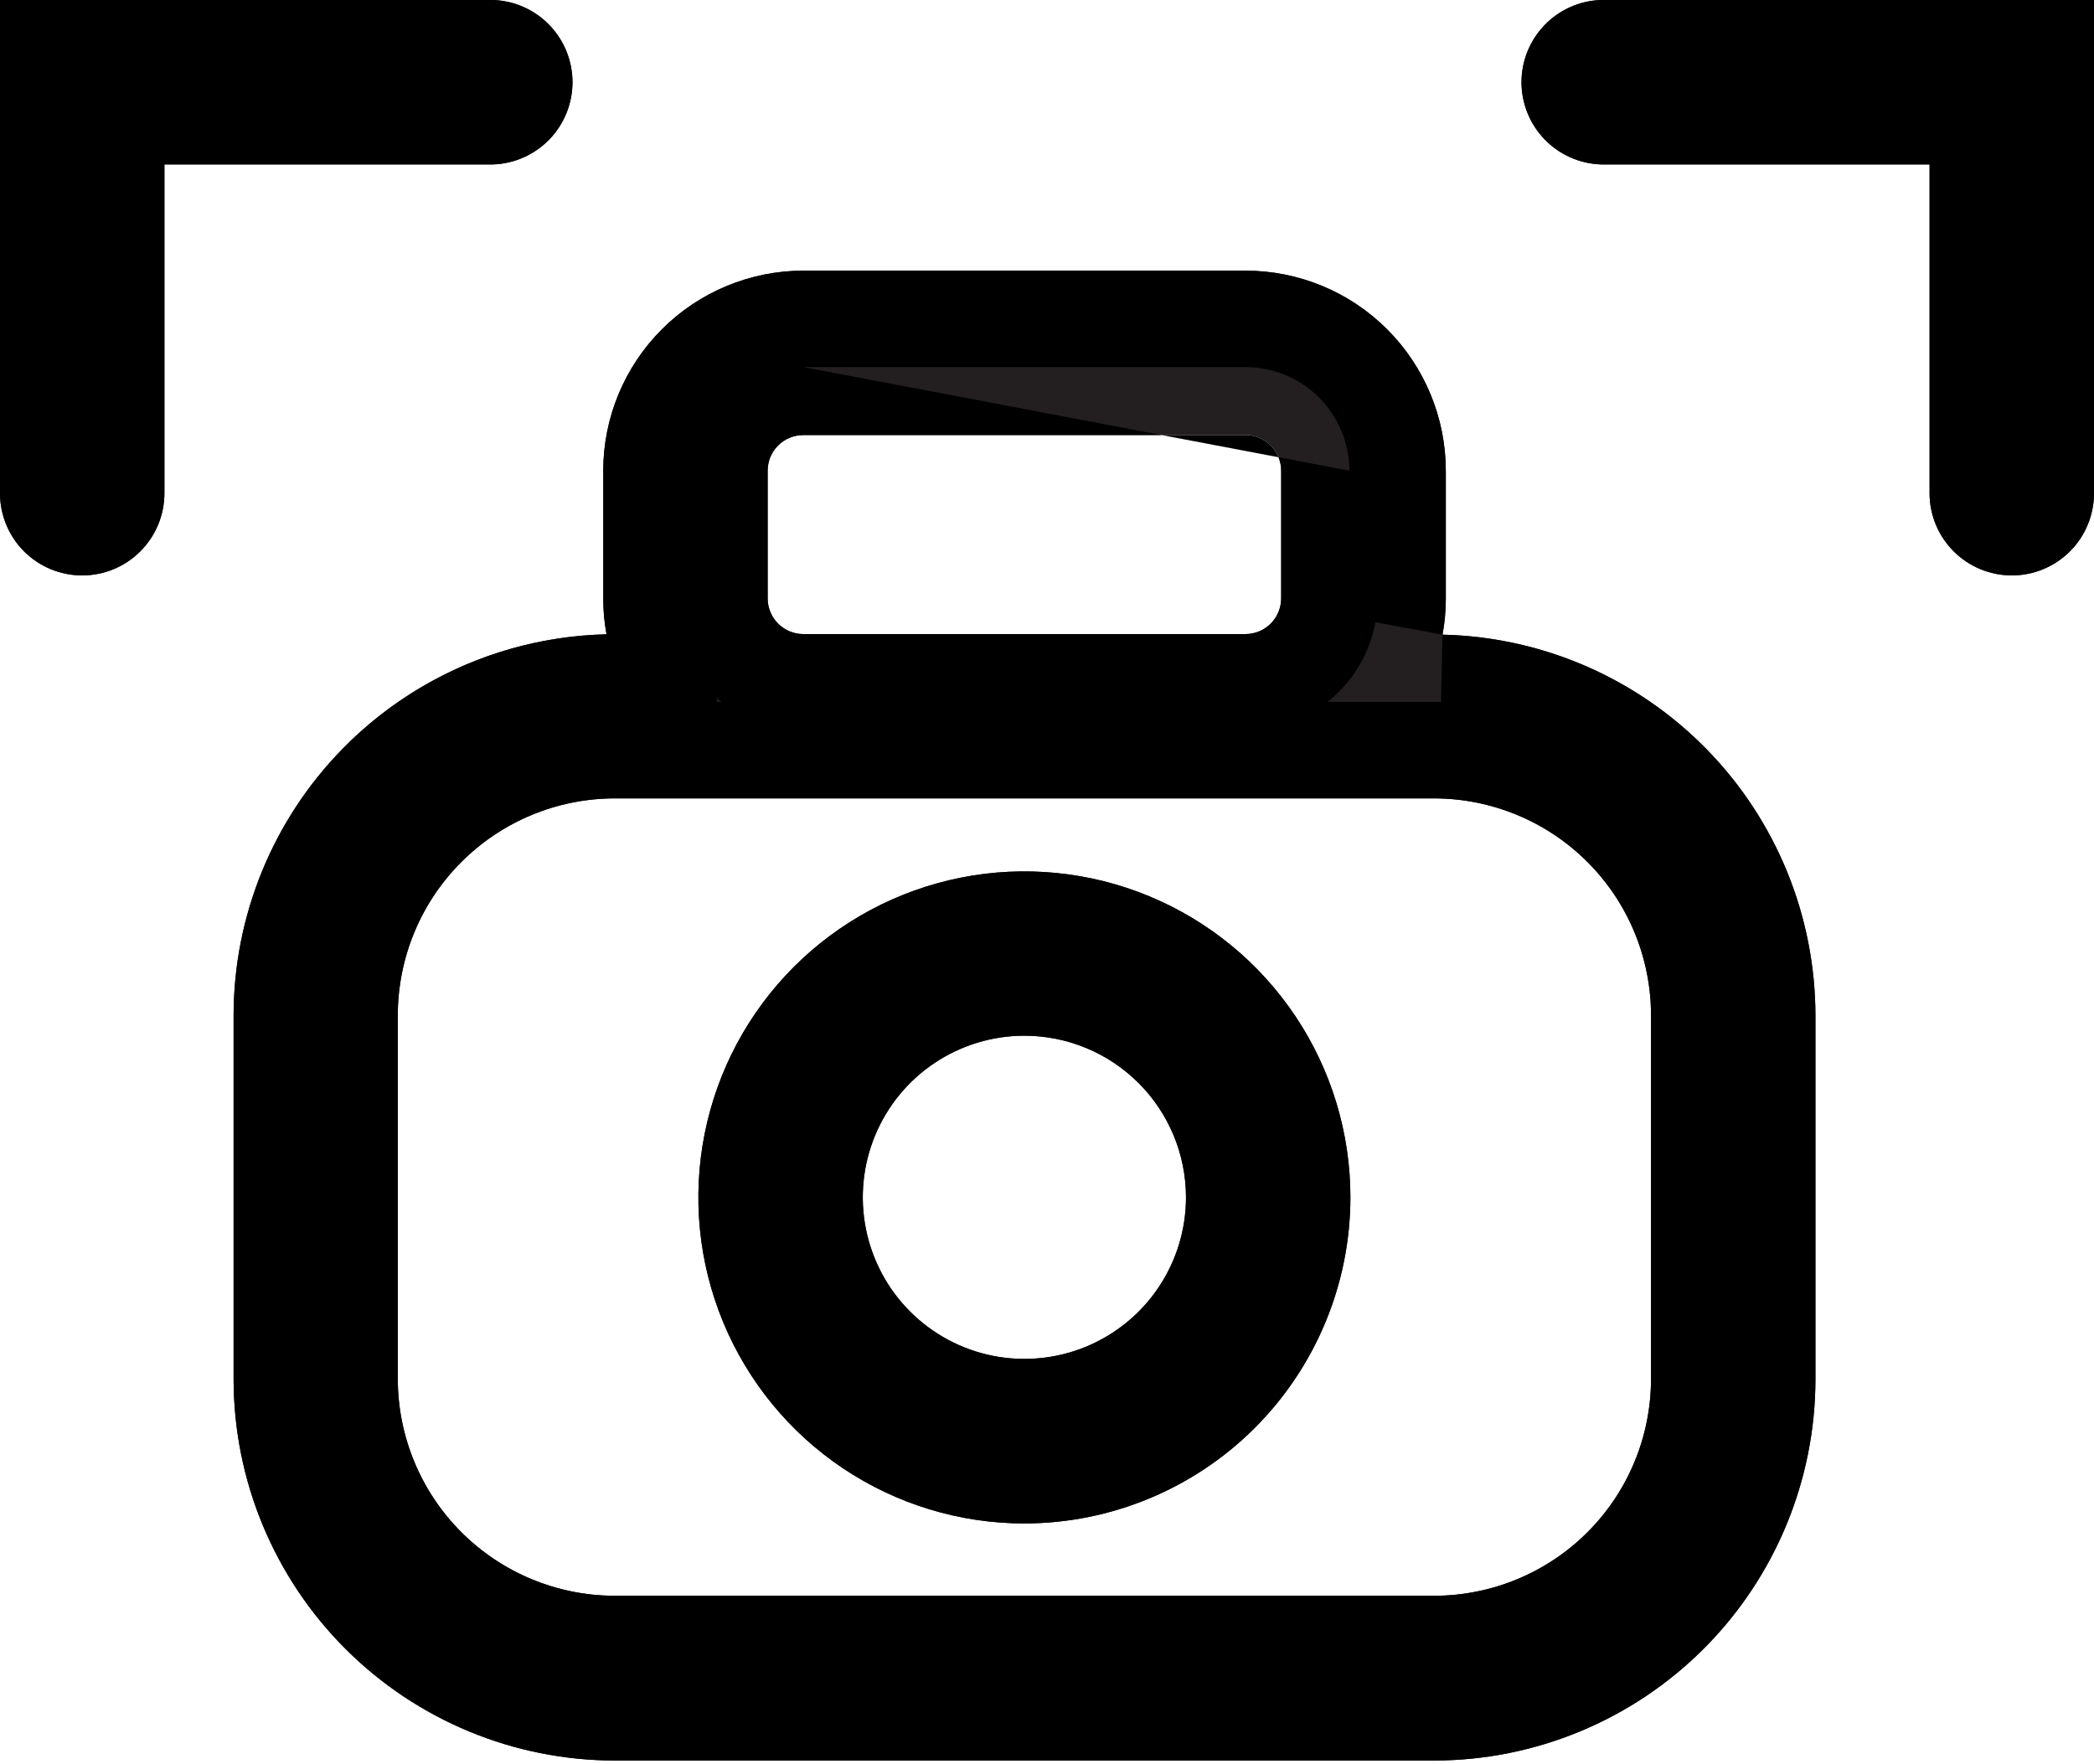
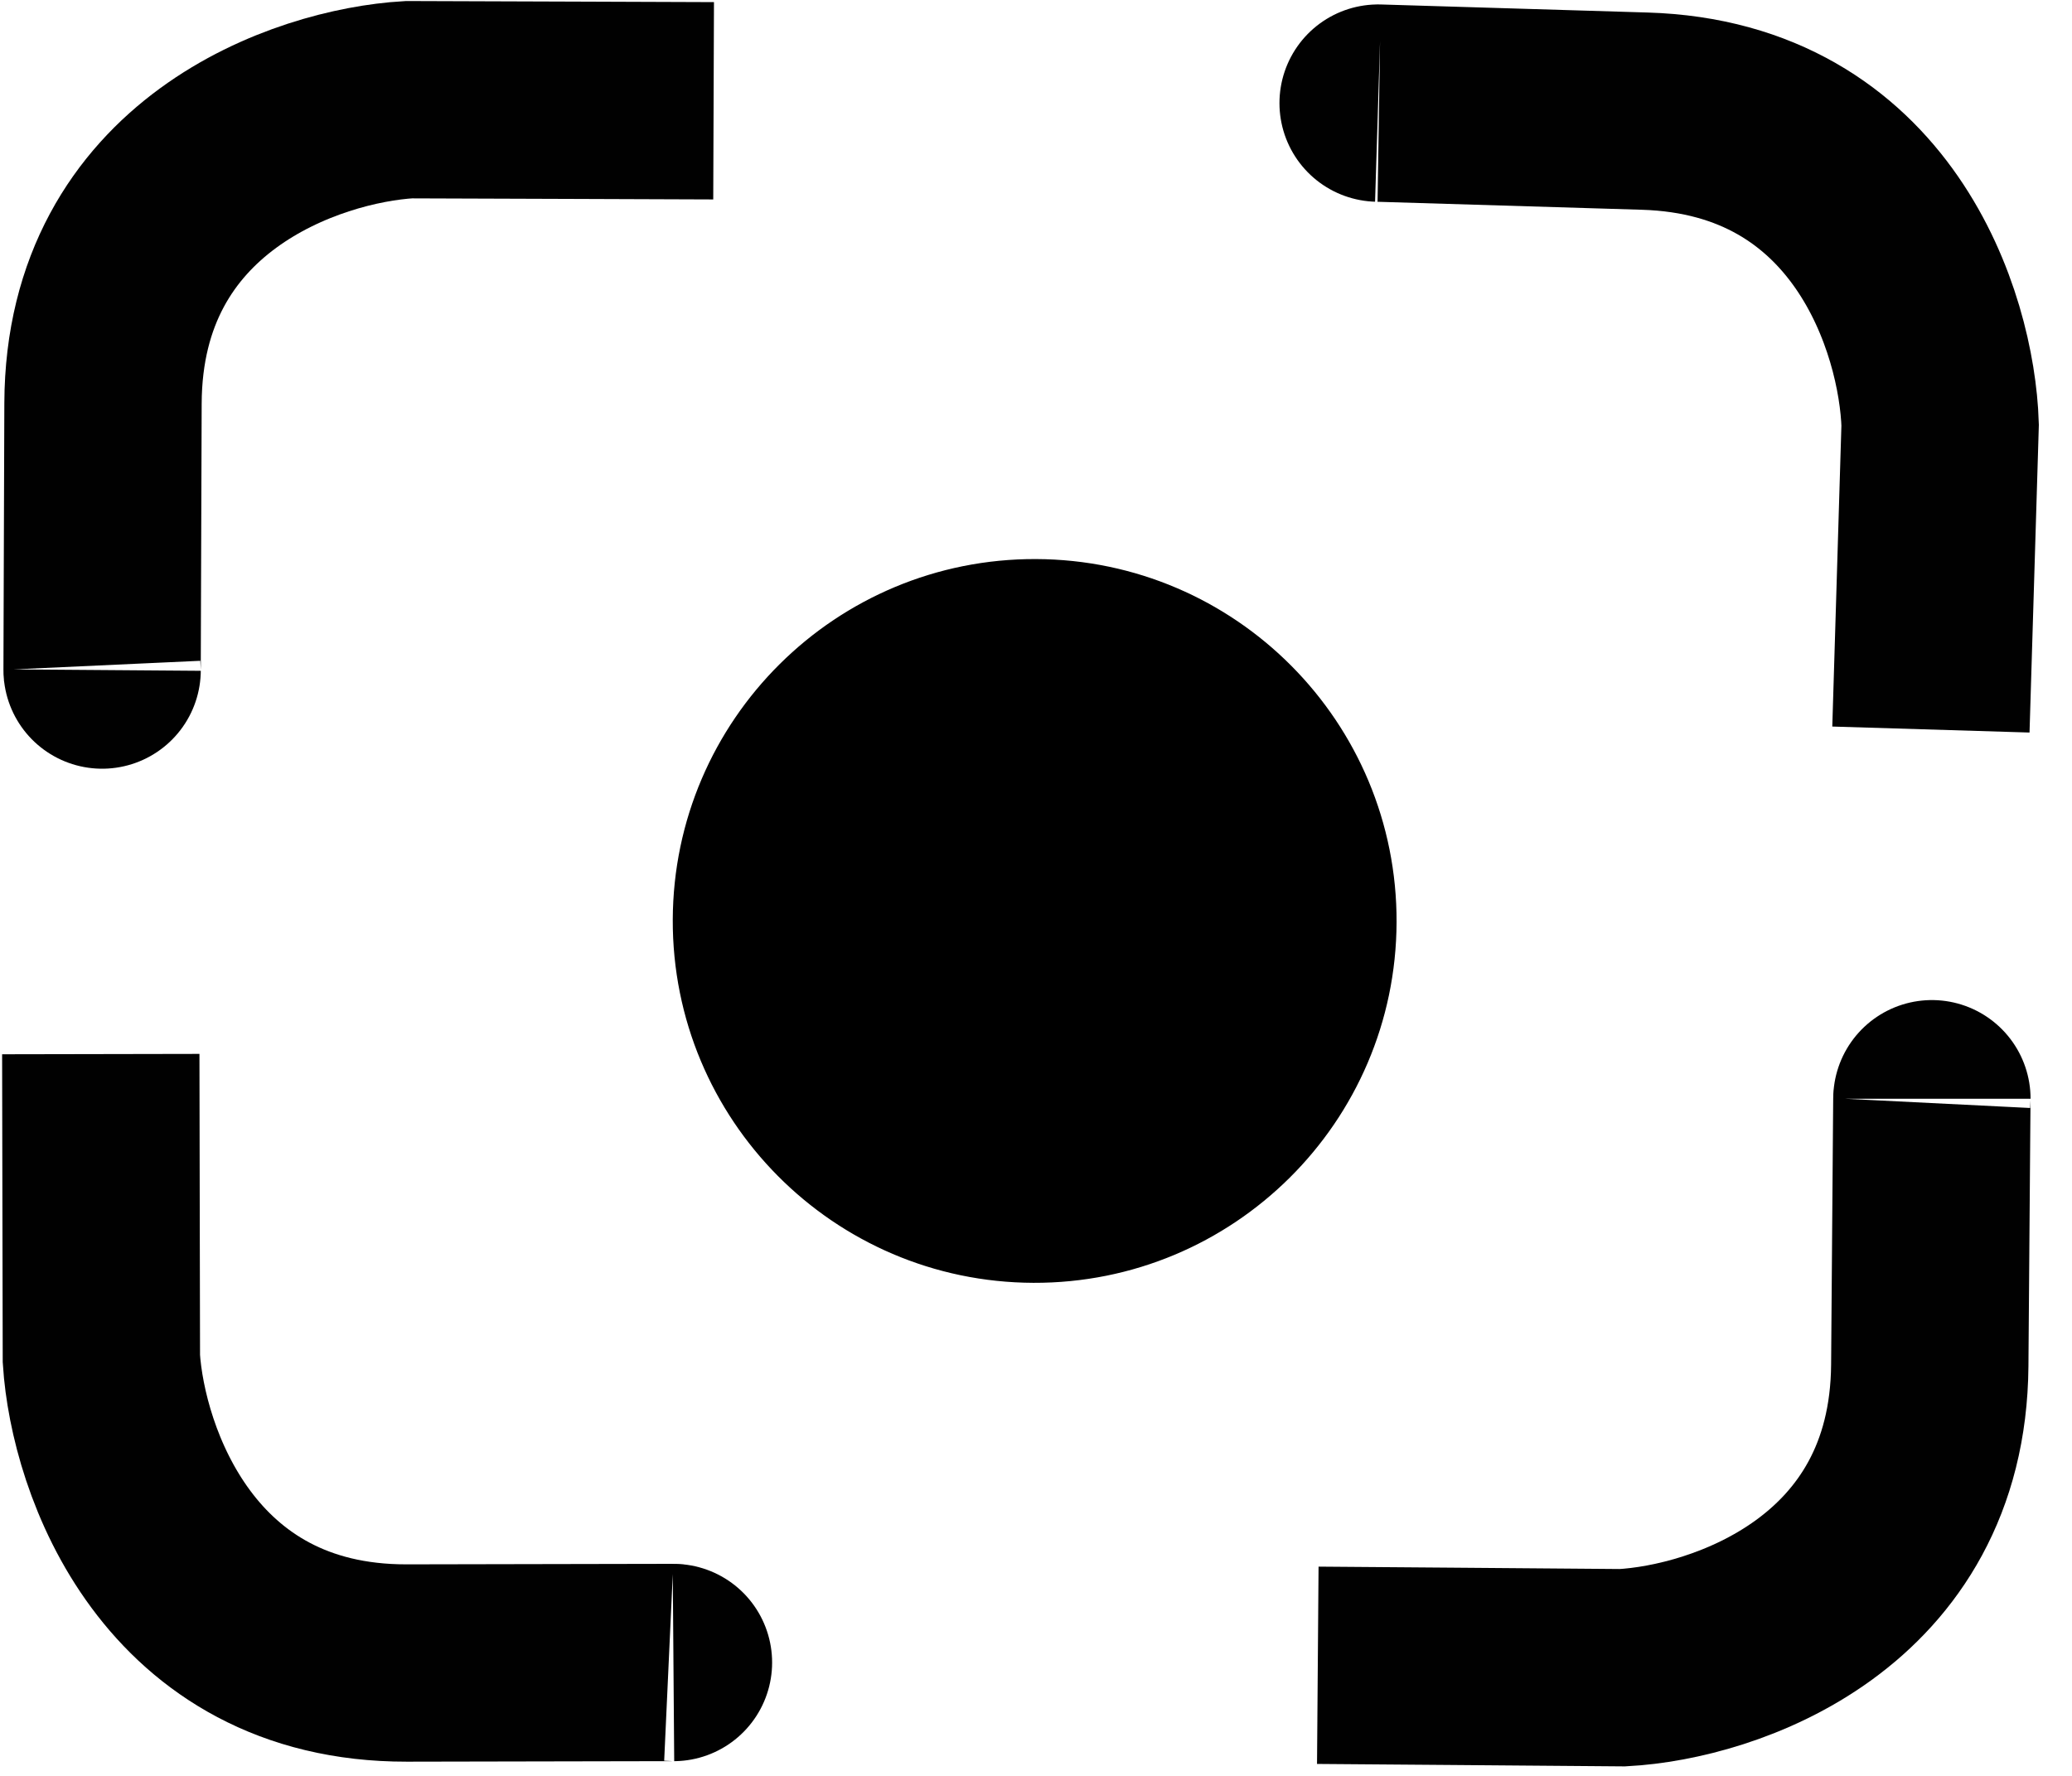
- <svg xmlns="http://www.w3.org/2000/svg" width="152" height="128" viewBox="0 0 152 128" fill="none">
-   <path d="M104.711 46.068C104.869 45.21 104.949 44.339 104.949 43.467V34.165C104.944 30.316 103.413 26.625 100.691 23.903C97.969 21.181 94.279 19.65 90.43 19.646H58.307C54.458 19.65 50.767 21.181 48.045 23.903C45.323 26.625 43.792 30.316 43.788 34.165V43.443C43.788 44.315 43.867 45.185 44.026 46.043C36.796 46.208 29.917 49.193 24.859 54.362C19.801 59.53 16.965 66.472 16.956 73.703V100.116C16.963 107.455 19.881 114.491 25.07 119.68C30.259 124.869 37.294 127.787 44.633 127.793H104.12C111.456 127.782 118.487 124.862 123.673 119.674C128.858 114.485 131.774 107.452 131.78 100.116V73.728C131.774 66.496 128.938 59.553 123.879 54.384C118.821 49.215 111.941 46.23 104.711 46.068V46.068ZM55.723 34.165C55.723 33.48 55.995 32.823 56.48 32.338C56.964 31.853 57.622 31.581 58.307 31.581H90.413C91.098 31.581 91.756 31.853 92.24 32.338C92.725 32.823 92.997 33.48 92.997 34.165V43.443C92.995 44.127 92.722 44.783 92.238 45.267C91.754 45.751 91.098 46.024 90.413 46.026H58.307C57.622 46.024 56.966 45.751 56.482 45.267C55.998 44.783 55.725 44.127 55.723 43.443V34.165ZM119.845 100.092C119.843 104.266 118.184 108.269 115.232 111.22C112.281 114.172 108.278 115.831 104.104 115.833H44.616C40.443 115.829 36.441 114.169 33.49 111.218C30.539 108.267 28.879 104.265 28.875 100.092V73.728C28.873 71.658 29.278 69.609 30.068 67.696C30.858 65.784 32.017 64.045 33.479 62.581C34.94 61.116 36.676 59.953 38.587 59.159C40.498 58.365 42.547 57.956 44.616 57.953H104.104C108.277 57.958 112.279 59.618 115.23 62.569C118.181 65.52 119.841 69.521 119.845 73.695V100.092Z" fill="#231F20" />
-   <path fill-rule="evenodd" clip-rule="evenodd" d="M104.949 34.165C104.944 30.316 103.413 26.625 100.691 23.903C97.969 21.181 94.279 19.65 90.43 19.646H58.307C54.458 19.65 50.767 21.181 48.045 23.903C45.323 26.625 43.792 30.316 43.788 34.165V43.443C43.788 44.315 43.867 45.185 44.026 46.043C41.663 46.097 39.338 46.452 37.101 47.086C32.494 48.392 28.264 50.882 24.859 54.362C19.801 59.53 16.965 66.472 16.956 73.703V100.116C16.963 107.455 19.881 114.491 25.07 119.68C30.259 124.869 37.294 127.787 44.633 127.793H104.12C111.456 127.782 118.487 124.862 123.673 119.674C128.858 114.485 131.774 107.452 131.78 100.116V73.728C131.774 66.496 128.938 59.553 123.879 54.384C120.474 50.904 116.243 48.414 111.636 47.109C109.399 46.475 107.074 46.121 104.711 46.068C104.869 45.21 104.949 44.339 104.949 43.467V34.165ZM104.601 50.959L104.711 46.068L99.839 45.169C99.49 47.068 98.572 48.833 97.188 50.217C96.925 50.48 96.649 50.725 96.361 50.953H104.111C104.274 50.954 104.438 50.956 104.601 50.959ZM28.875 73.728V100.092C28.879 104.265 30.539 108.267 33.49 111.218C36.441 114.169 40.443 115.829 44.616 115.833H104.104C108.278 115.831 112.281 114.172 115.232 111.22C118.184 108.269 119.843 104.266 119.845 100.092V73.695C119.841 69.521 118.181 65.52 115.23 62.569C112.279 59.618 108.277 57.958 104.104 57.953H44.616C42.547 57.956 40.498 58.365 38.587 59.159C36.676 59.953 34.94 61.116 33.479 62.581C32.017 64.045 30.858 65.784 30.068 67.696C29.278 69.609 28.873 71.658 28.875 73.728ZM52.05 50.953H52.359C52.235 50.855 52.113 50.754 51.994 50.649L52.05 50.953ZM58.312 26.646H90.425C92.415 26.649 94.324 27.44 95.733 28.845C95.736 28.848 95.739 28.85 95.742 28.853C97.151 30.262 97.944 32.172 97.949 34.165M55.723 43.443V34.165C55.723 33.48 55.995 32.823 56.48 32.338C56.964 31.853 57.622 31.581 58.307 31.581H90.413C91.098 31.581 91.756 31.853 92.24 32.338C92.725 32.823 92.997 33.48 92.997 34.165V43.443C92.995 44.127 92.722 44.783 92.238 45.267C91.754 45.751 91.098 46.024 90.413 46.026H58.307C57.622 46.024 56.966 45.751 56.482 45.267C55.998 44.783 55.725 44.127 55.723 43.443Z" fill="black" />
-   <path d="M74.359 110.584C69.678 110.584 65.102 109.195 61.21 106.595C57.318 103.994 54.285 100.297 52.494 95.973C50.703 91.648 50.235 86.889 51.149 82.298C52.062 77.707 54.317 73.491 57.628 70.181C60.938 66.872 65.156 64.619 69.747 63.706C74.338 62.794 79.097 63.264 83.421 65.056C87.745 66.849 91.44 69.883 94.04 73.776C96.639 77.669 98.026 82.245 98.024 86.926C98.016 93.199 95.519 99.213 91.083 103.648C86.646 108.083 80.632 110.577 74.359 110.584V110.584ZM74.359 75.18C72.039 75.18 69.771 75.868 67.842 77.157C65.913 78.446 64.409 80.278 63.522 82.421C62.634 84.564 62.401 86.923 62.854 89.198C63.307 91.474 64.424 93.564 66.064 95.204C67.705 96.845 69.795 97.962 72.07 98.415C74.346 98.867 76.704 98.635 78.848 97.747C80.991 96.859 82.823 95.356 84.112 93.427C85.401 91.498 86.089 89.23 86.089 86.91C86.087 83.799 84.85 80.817 82.651 78.618C80.451 76.418 77.469 75.182 74.359 75.18V75.18Z" fill="#231F20" />
-   <path fill-rule="evenodd" clip-rule="evenodd" d="M74.359 110.584C80.632 110.577 86.646 108.083 91.083 103.648C95.519 99.213 98.016 93.199 98.024 86.926C98.026 82.245 96.639 77.669 94.04 73.776C91.44 69.883 87.745 66.849 83.421 65.056C79.097 63.264 74.338 62.794 69.747 63.706C65.156 64.619 60.938 66.872 57.628 70.181C54.317 73.491 52.062 77.707 51.149 82.298C50.235 86.889 50.703 91.648 52.494 95.973C54.285 100.297 57.318 103.994 61.21 106.595C65.102 109.195 69.678 110.584 74.359 110.584ZM74.362 70.253L74.359 75.178V70.253C74.36 70.253 74.361 70.253 74.362 70.253ZM86.089 86.91C86.089 89.23 85.401 91.498 84.112 93.427C82.823 95.356 80.991 96.859 78.848 97.747C76.704 98.635 74.346 98.867 72.07 98.415C69.795 97.962 67.705 96.845 66.064 95.204C64.424 93.564 63.307 91.474 62.854 89.198C62.401 86.923 62.634 84.564 63.522 82.421C64.409 80.278 65.913 78.446 67.842 77.157C69.771 75.868 72.039 75.18 74.359 75.18C77.469 75.182 80.451 76.418 82.651 78.618C84.85 80.817 86.087 83.799 86.089 86.91Z" fill="black" />
-   <path d="M5.964 41.769C4.382 41.769 2.865 41.141 1.747 40.023C0.628 38.904 0 37.387 0 35.806V0H35.806C37.35 0.057 38.812 0.711 39.885 1.824C40.957 2.937 41.556 4.422 41.556 5.968C41.556 7.513 40.957 8.998 39.885 10.111C38.812 11.224 37.35 11.878 35.806 11.935H11.935V35.806C11.933 37.388 11.303 38.905 10.183 40.023C9.064 41.141 7.546 41.769 5.964 41.769Z" fill="#231F20" />
-   <path fill-rule="evenodd" clip-rule="evenodd" d="M11.935 11.935H35.806C37.35 11.878 38.812 11.224 39.885 10.111C40.957 8.998 41.556 7.513 41.556 5.968C41.556 4.422 40.957 2.937 39.885 1.824C38.812 0.711 37.35 0.057 35.806 0H0V35.806C0 37.387 0.628 38.904 1.747 40.023C2.865 41.141 4.382 41.769 5.964 41.769C7.546 41.769 9.064 41.141 10.183 40.023C11.303 38.905 11.933 37.388 11.935 35.806V11.935Z" fill="black" />
-   <path d="M146.036 41.769C144.454 41.769 142.936 41.141 141.816 40.023C140.697 38.905 140.066 37.388 140.064 35.806V11.935H116.194C114.649 11.878 113.187 11.224 112.115 10.111C111.043 8.998 110.443 7.513 110.443 5.968C110.443 4.422 111.043 2.937 112.115 1.824C113.187 0.711 114.649 0.057 116.194 0H151.999V35.806C151.999 37.387 151.371 38.904 150.253 40.023C149.134 41.141 147.618 41.769 146.036 41.769V41.769Z" fill="#231F20" />
-   <path fill-rule="evenodd" clip-rule="evenodd" d="M140.064 11.935V35.806C140.066 37.388 140.697 38.905 141.816 40.023C142.936 41.141 144.454 41.769 146.036 41.769C147.618 41.769 149.134 41.141 150.253 40.023C151.371 38.904 151.999 37.387 151.999 35.806V0H116.194C114.649 0.057 113.187 0.711 112.115 1.824C111.043 2.937 110.443 4.422 110.443 5.968C110.443 7.513 111.043 8.998 112.115 10.111C113.187 11.224 114.649 11.878 116.194 11.935H140.064Z" fill="black" />
+ <svg xmlns="http://www.w3.org/2000/svg" width="42" height="36" viewBox="0 0 42 36" fill="none">
+   <path d="M2.07 13.583C2.069 13.712 2.072 12.811 2.088 8.178C2.104 3.544 6.227 2.143 8.287 2.021L11.762 2.033L14.465 2.043" stroke="#010101" stroke-width="4" />
+   <path d="M27.935 2.09C27.806 2.086 28.706 2.113 33.338 2.253C37.969 2.392 39.26 6.552 39.327 8.614L39.222 12.087L39.14 14.789" stroke="#010101" stroke-width="4" />
+   <path d="M39.16 22.273C39.16 22.145 39.153 23.045 39.117 27.679C39.08 32.312 34.95 33.695 32.89 33.807L29.415 33.779L26.712 33.758" stroke="#010101" stroke-width="4" />
+   <path d="M13.651 33.702C13.779 33.701 12.879 33.703 8.245 33.712C3.612 33.72 2.188 29.605 2.055 27.545L2.048 24.07L2.043 21.368" stroke="#010101" stroke-width="4" />
+   <circle cx="20.973" cy="18.669" r="6.836" transform="rotate(0.197222 20.9729 18.6685)" fill="black" stroke="black" />
</svg>
